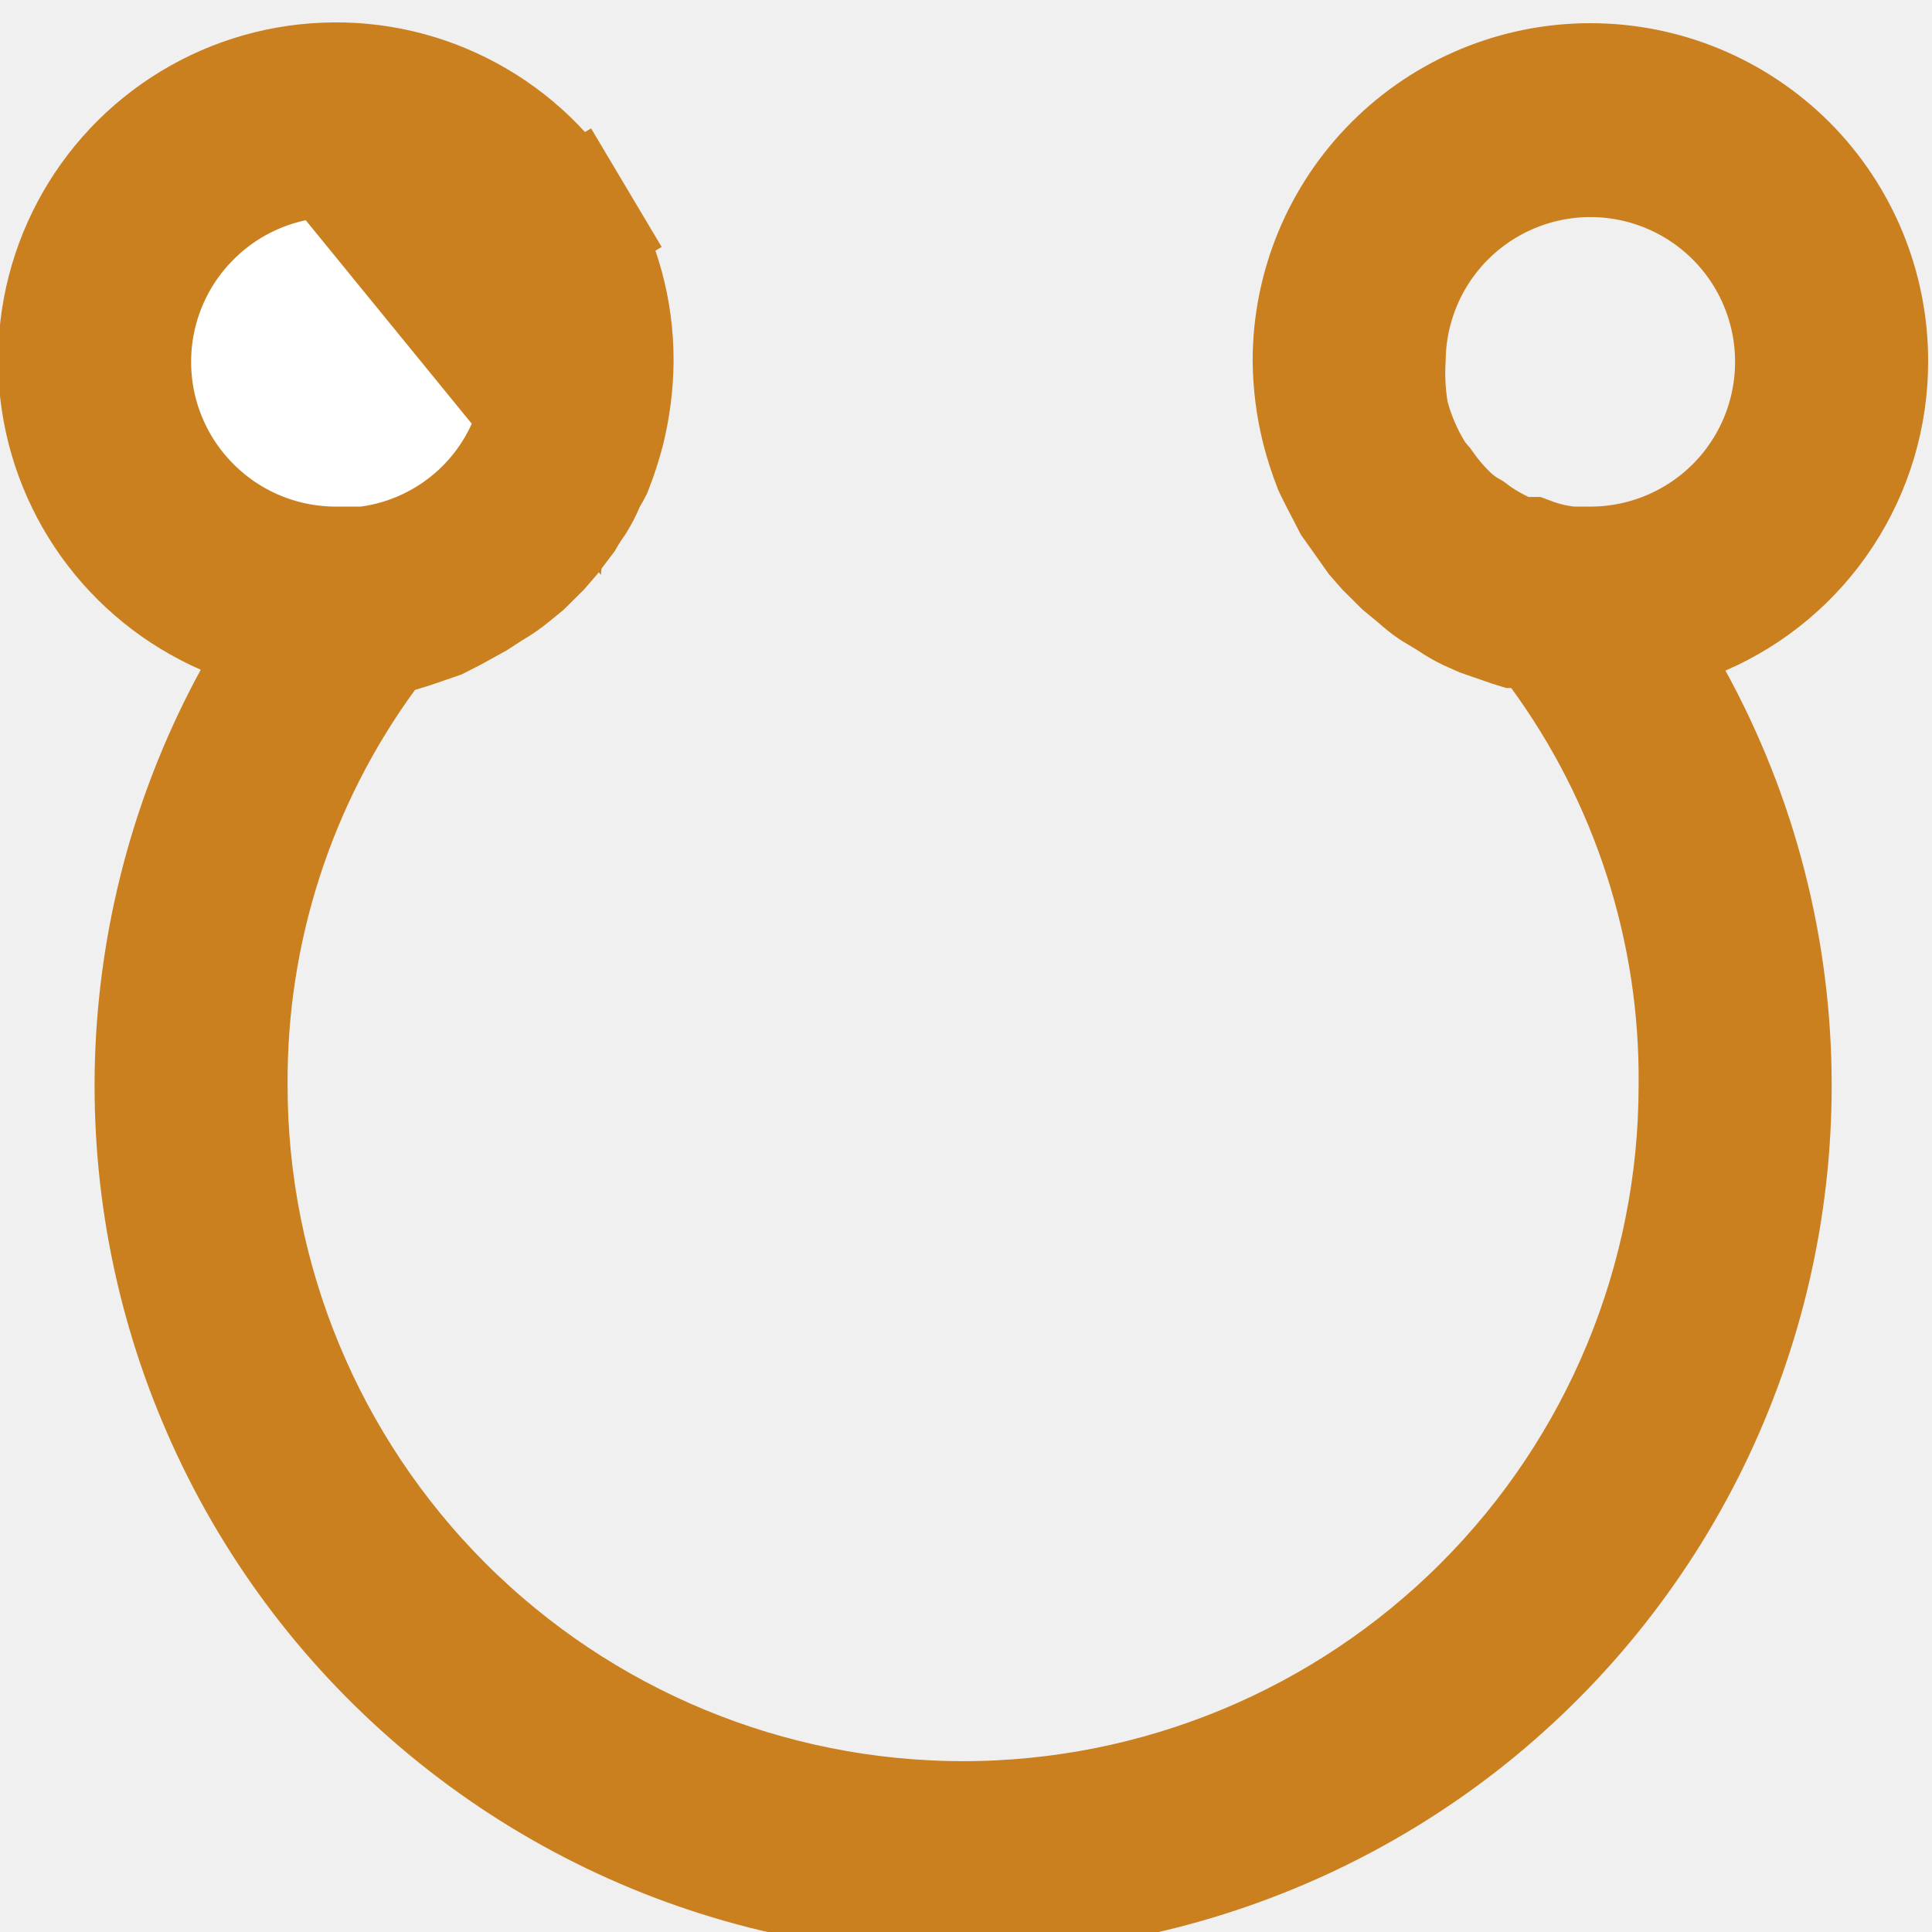
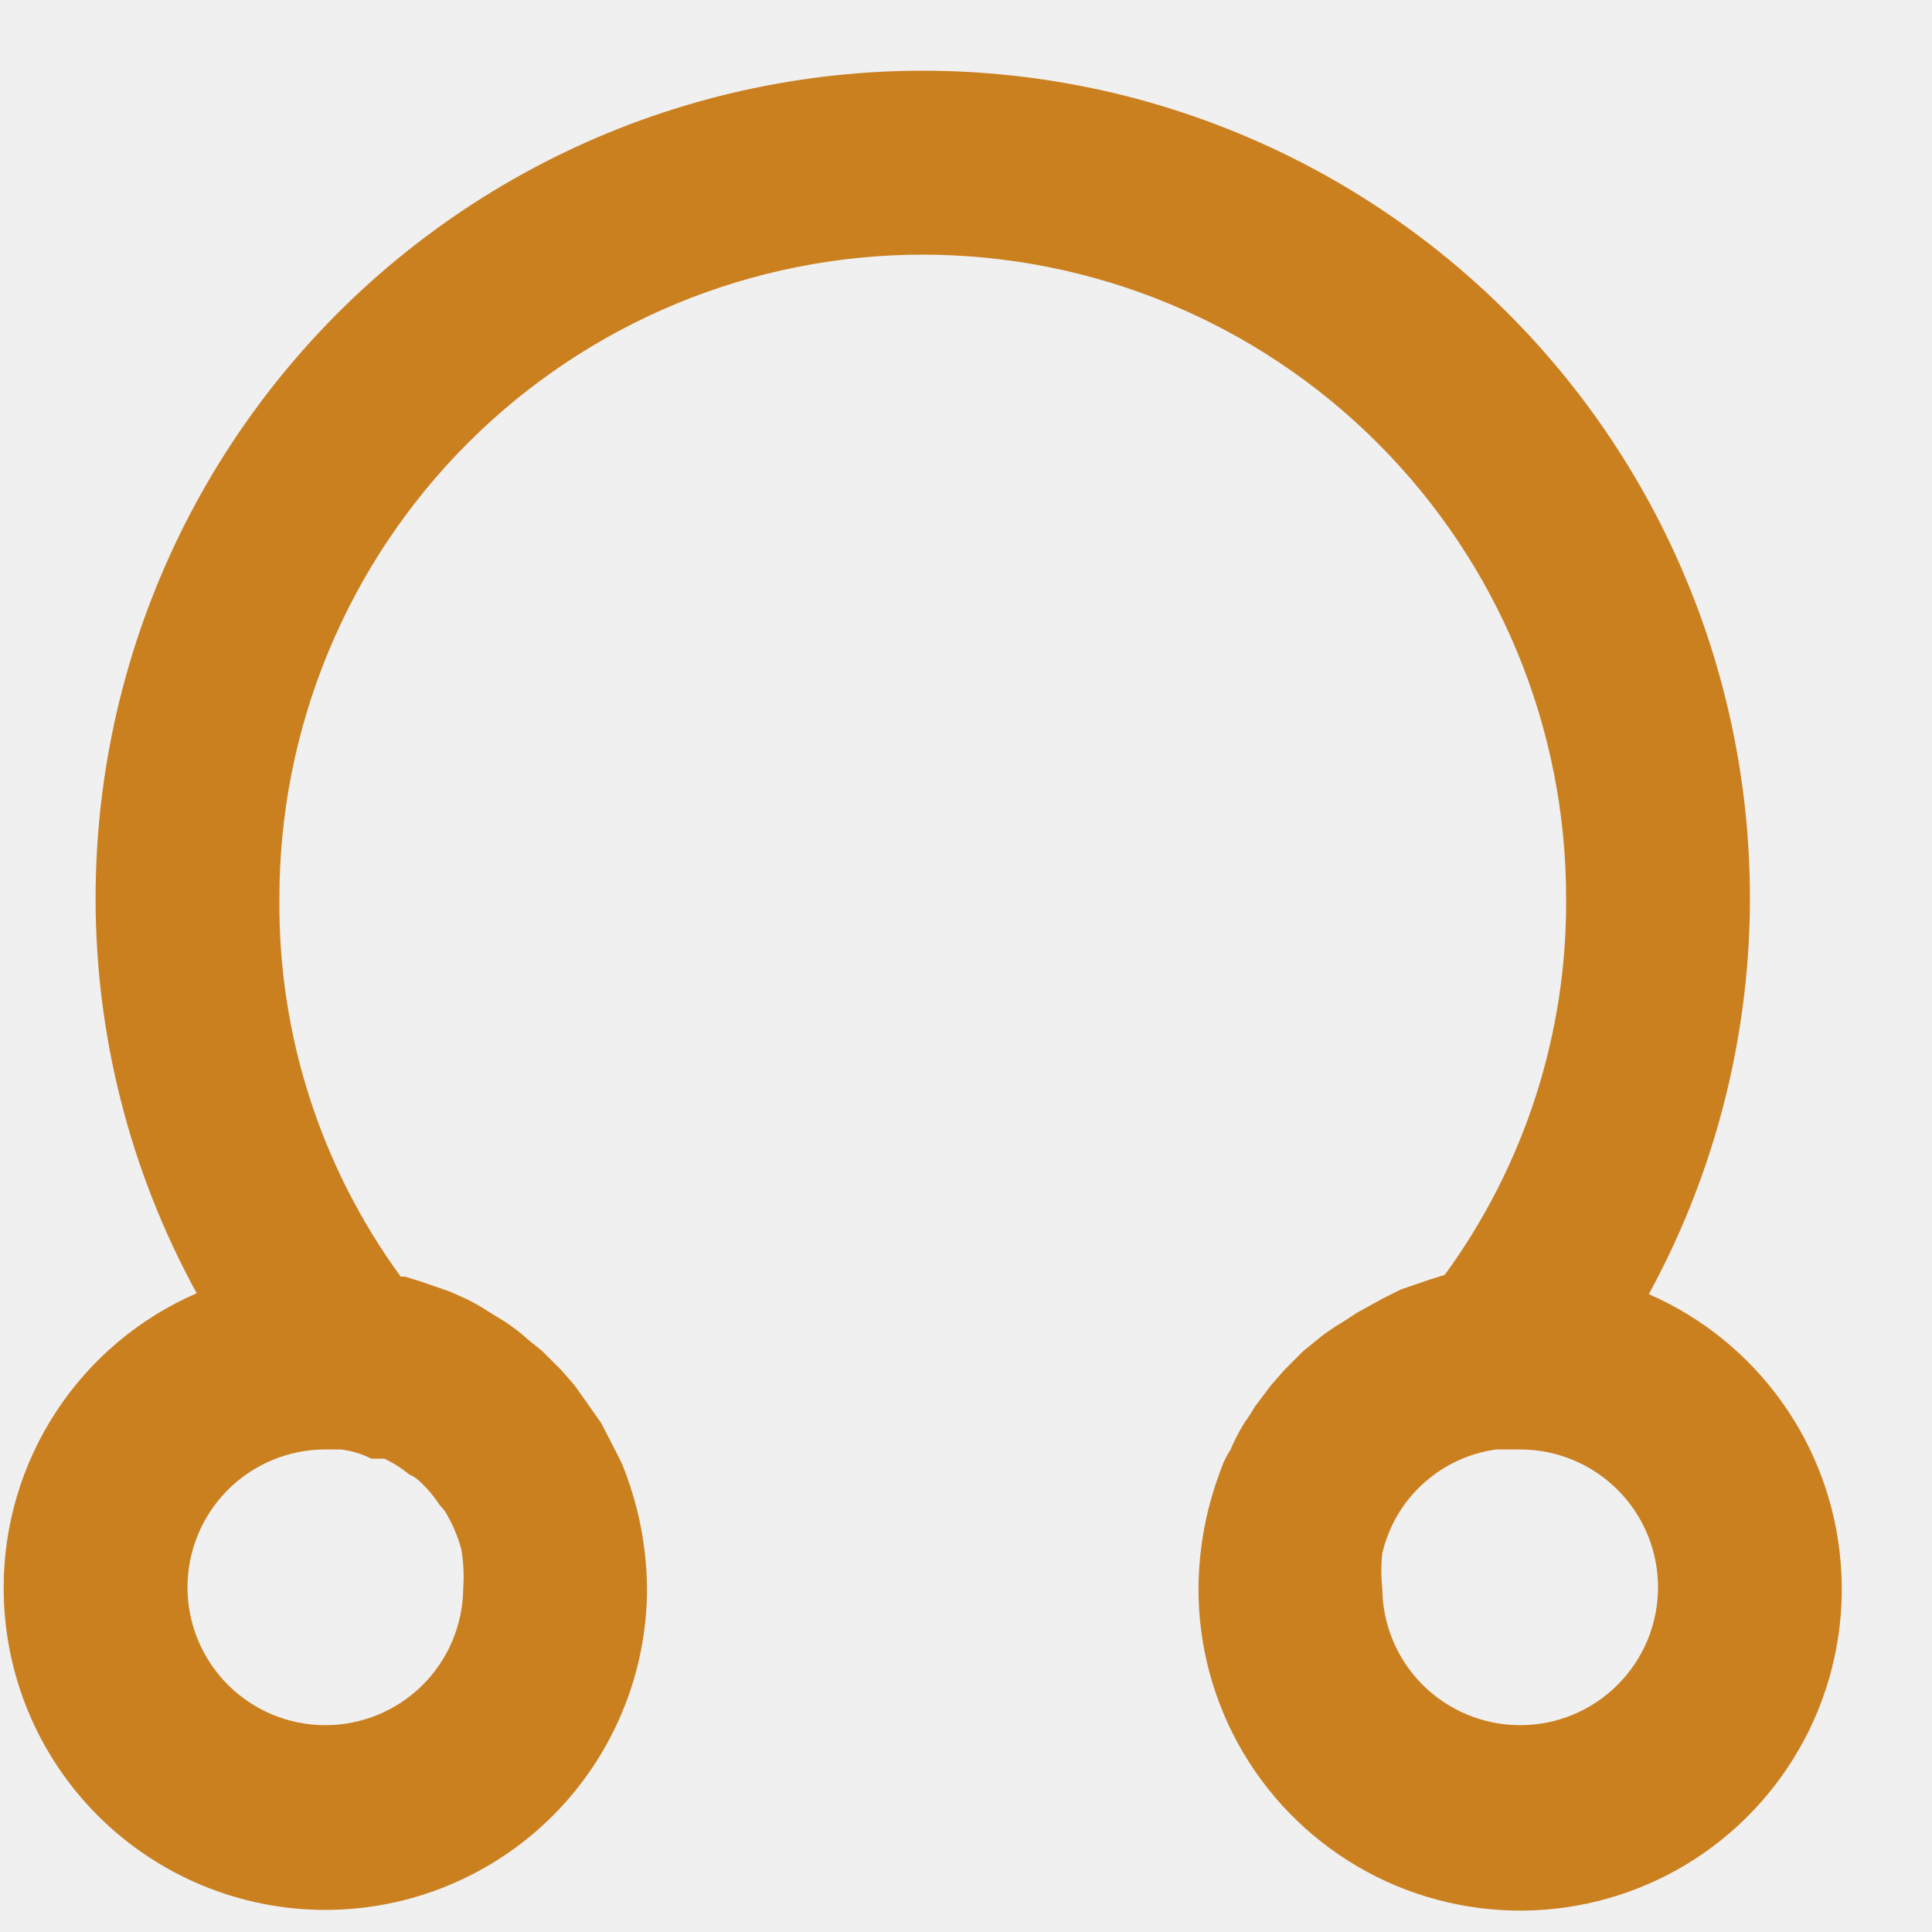
- <svg xmlns="http://www.w3.org/2000/svg" width="14" height="14" viewBox="0 0 14 14" fill="none">
-   <g clip-path="url(#clip0_4240_15864)">
-     <path d="M3.977 2.964L3.97 2.994C3.899 3.297 3.738 3.571 3.509 3.78C3.279 3.989 2.991 4.124 2.684 4.166L2.65 4.171H2.616H2.434C2.023 4.171 1.629 4.008 1.339 3.717C1.048 3.427 0.885 3.033 0.885 2.622C0.885 2.211 1.048 1.817 1.339 1.527C1.629 1.236 2.023 1.073 2.434 1.073L3.977 2.964ZM3.977 2.964L3.98 2.933M3.977 2.964L3.98 2.933M3.98 2.933C3.992 2.818 3.993 2.702 3.982 2.587C3.973 2.187 3.81 1.806 3.525 1.523C3.235 1.235 2.843 1.073 2.434 1.073L3.98 2.933ZM13.472 2.615L13.472 2.616C13.473 2.995 13.363 3.366 13.155 3.684C12.948 4.001 12.652 4.25 12.304 4.401L11.802 4.619L12.065 5.1C12.53 5.948 12.773 6.899 12.773 7.866V7.867C12.773 8.75 12.571 9.621 12.183 10.414C11.795 11.207 11.231 11.901 10.534 12.443C9.837 12.984 9.025 13.359 8.161 13.54C7.297 13.72 6.403 13.7 5.547 13.482C4.692 13.264 3.898 12.853 3.225 12.281C2.553 11.709 2.02 10.991 1.668 10.181C1.315 9.372 1.152 8.493 1.191 7.611C1.231 6.729 1.471 5.867 1.894 5.092L2.155 4.613L1.655 4.395C1.333 4.254 1.055 4.029 0.85 3.743C0.646 3.458 0.522 3.122 0.493 2.772C0.464 2.422 0.53 2.07 0.684 1.755C0.838 1.439 1.075 1.171 1.369 0.979C1.663 0.787 2.004 0.678 2.355 0.664C2.706 0.649 3.054 0.73 3.363 0.898C3.672 1.066 3.929 1.313 4.109 1.616L4.539 1.36L4.109 1.616C4.288 1.917 4.382 2.262 4.381 2.613C4.38 2.777 4.359 2.941 4.32 3.101C4.296 3.193 4.267 3.283 4.232 3.372C4.227 3.382 4.221 3.392 4.215 3.402L4.192 3.438L4.176 3.477C4.159 3.518 4.138 3.558 4.115 3.596C4.087 3.635 4.061 3.675 4.037 3.717L3.94 3.845L3.866 3.931L3.749 4.047L3.657 4.122L3.656 4.123C3.619 4.153 3.58 4.18 3.539 4.204L3.529 4.21L3.519 4.216L3.414 4.284L3.249 4.375L3.149 4.426L2.963 4.49L2.858 4.522L2.701 4.572L2.603 4.705C1.933 5.623 1.576 6.732 1.584 7.869C1.585 9.299 2.153 10.67 3.164 11.681C4.176 12.693 5.548 13.262 6.979 13.262C8.41 13.262 9.782 12.693 10.794 11.681C11.805 10.67 12.373 9.299 12.374 7.869C12.386 6.728 12.028 5.613 11.355 4.691L11.205 4.486H10.992L10.96 4.476L10.764 4.408L10.667 4.365C10.627 4.345 10.589 4.323 10.552 4.298L10.543 4.292L10.534 4.286L10.418 4.216C10.384 4.193 10.352 4.167 10.322 4.14L10.312 4.131L10.301 4.122L10.21 4.047L10.093 3.931L10.023 3.851L9.919 3.704L9.919 3.704L9.855 3.614L9.767 3.444L9.733 3.376L9.723 3.355C9.69 3.27 9.661 3.182 9.639 3.094C9.599 2.936 9.579 2.775 9.577 2.613C9.578 2.097 9.783 1.603 10.148 1.238C10.513 0.873 11.008 0.668 11.524 0.668C12.041 0.668 12.536 0.873 12.902 1.238C13.267 1.603 13.472 2.099 13.472 2.615ZM11.345 4.167L11.375 4.171H11.406H11.524C11.935 4.171 12.329 4.008 12.62 3.717C12.91 3.427 13.073 3.033 13.073 2.622C13.073 2.211 12.91 1.817 12.62 1.527C12.329 1.236 11.935 1.073 11.524 1.073C11.116 1.073 10.723 1.235 10.433 1.523C10.146 1.808 9.983 2.193 9.976 2.596C9.968 2.728 9.975 2.86 9.996 2.99L10 3.014L10.006 3.037C10.046 3.187 10.108 3.331 10.19 3.464L10.21 3.498L10.236 3.528L10.259 3.555C10.321 3.644 10.392 3.727 10.472 3.801L10.472 3.801L10.479 3.807C10.522 3.845 10.568 3.878 10.618 3.906C10.695 3.964 10.779 4.014 10.867 4.055L10.967 4.101H11.072C11.16 4.134 11.252 4.156 11.345 4.167Z" fill="white" stroke="#CB8020" />
-   </g>
-   <defs>
-     <clipPath id="clip0_4240_15864">
-       <rect width="14" height="14" fill="white" />
-     </clipPath>
-   </defs>
+ <svg xmlns="http://www.w3.org/2000/svg" width="21" height="21" viewBox="0 0 21 21" fill="none">
+   <path d="M0.04 17.263C0.04 18.191 0.408 19.08 1.064 19.736C1.72 20.391 2.609 20.76 3.536 20.76C4.464 20.76 5.353 20.391 6.009 19.736C6.664 19.08 7.033 18.191 7.033 17.263C7.03 16.974 6.993 16.685 6.923 16.404C6.88 16.238 6.827 16.074 6.763 15.915C6.763 15.915 6.713 15.815 6.683 15.755L6.533 15.465L6.413 15.295L6.244 15.056L6.104 14.896L5.894 14.686L5.734 14.556C5.662 14.491 5.585 14.431 5.504 14.376L5.325 14.266C5.241 14.211 5.155 14.161 5.065 14.117L4.885 14.037L4.565 13.927L4.405 13.877H4.356C3.484 12.683 3.021 11.239 3.037 9.761C3.037 7.906 3.774 6.128 5.085 4.816C6.396 3.505 8.175 2.768 10.03 2.768C11.884 2.768 13.663 3.505 14.974 4.816C16.286 6.128 17.023 7.906 17.023 9.761C17.034 11.232 16.572 12.668 15.704 13.857V13.857L15.544 13.907L15.224 14.017L15.025 14.117L14.755 14.266L14.585 14.376C14.494 14.429 14.407 14.489 14.325 14.556L14.165 14.686L13.956 14.896L13.816 15.056L13.636 15.295C13.603 15.354 13.566 15.411 13.526 15.465C13.469 15.558 13.419 15.655 13.376 15.755C13.346 15.803 13.319 15.853 13.296 15.905C13.233 16.064 13.179 16.228 13.137 16.394C13.066 16.678 13.029 16.97 13.027 17.263C13.025 17.894 13.194 18.513 13.516 19.056C13.838 19.598 14.301 20.043 14.855 20.344C15.41 20.645 16.035 20.79 16.665 20.765C17.295 20.739 17.907 20.544 18.435 20.199C18.963 19.854 19.388 19.372 19.665 18.806C19.942 18.239 20.06 17.608 20.007 16.98C19.955 16.351 19.733 15.748 19.366 15.236C18.999 14.723 18.5 14.319 17.922 14.067C18.578 12.864 18.951 11.527 19.012 10.159C19.073 8.79 18.82 7.425 18.273 6.169C17.726 4.913 16.899 3.799 15.855 2.911C14.812 2.023 13.579 1.386 12.252 1.047C10.924 0.709 9.537 0.678 8.195 0.958C6.854 1.237 5.595 1.82 4.513 2.66C3.431 3.501 2.556 4.578 1.954 5.808C1.352 7.039 1.039 8.391 1.039 9.761C1.038 11.262 1.416 12.74 2.138 14.057C1.513 14.328 0.982 14.776 0.609 15.346C0.236 15.916 0.038 16.582 0.04 17.263V17.263ZM16.523 18.752C16.127 18.752 15.748 18.595 15.467 18.317C15.186 18.038 15.027 17.659 15.025 17.263C15.011 17.137 15.011 17.01 15.025 16.884C15.093 16.592 15.247 16.328 15.469 16.127C15.69 15.925 15.967 15.796 16.263 15.755H16.523C16.921 15.755 17.302 15.913 17.583 16.194C17.864 16.475 18.022 16.856 18.022 17.253C18.022 17.651 17.864 18.032 17.583 18.313C17.302 18.594 16.921 18.752 16.523 18.752V18.752ZM3.536 18.752C3.139 18.752 2.758 18.594 2.477 18.313C2.196 18.032 2.038 17.651 2.038 17.253C2.038 16.856 2.196 16.475 2.477 16.194C2.758 15.913 3.139 15.755 3.536 15.755H3.706C3.821 15.769 3.933 15.803 4.036 15.855H4.176C4.273 15.9 4.363 15.957 4.445 16.025C4.486 16.042 4.523 16.066 4.555 16.095C4.639 16.172 4.713 16.259 4.775 16.354L4.835 16.424C4.915 16.555 4.976 16.696 5.015 16.844V16.844C5.038 16.982 5.045 17.123 5.035 17.263C5.032 17.659 4.873 18.038 4.592 18.317C4.312 18.595 3.932 18.752 3.536 18.752Z" fill="#CB8020" />
</svg>
